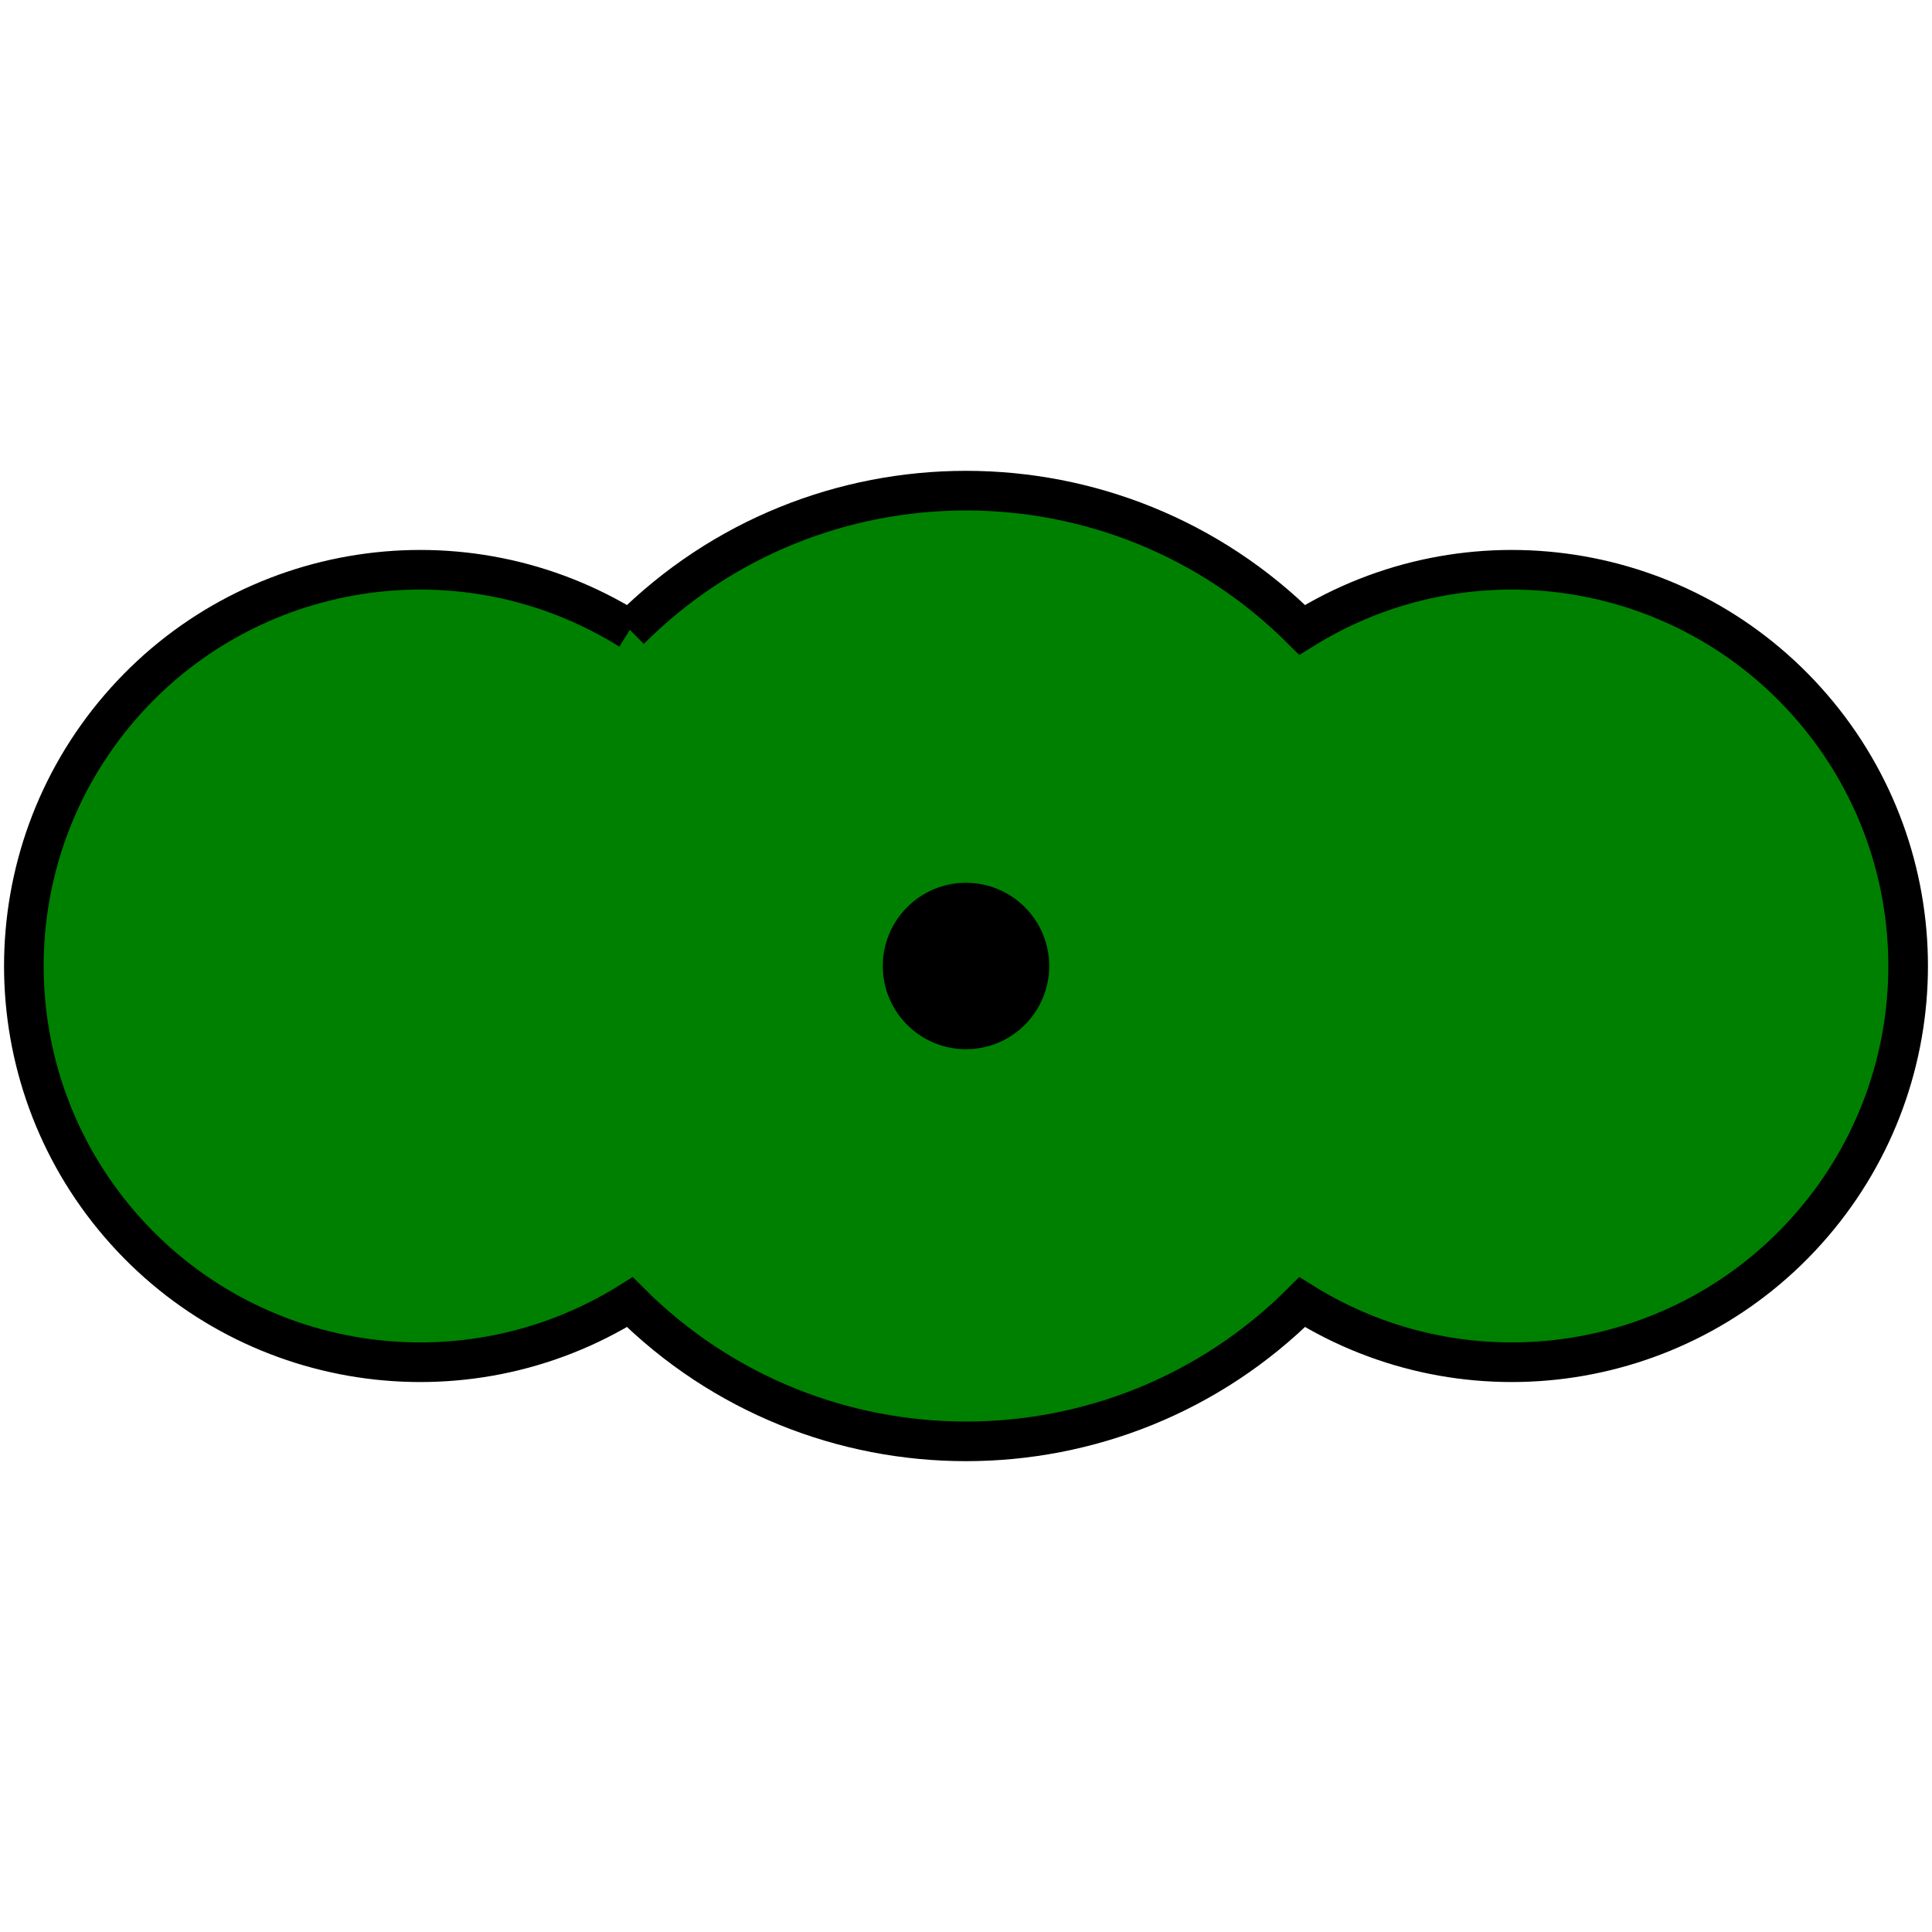
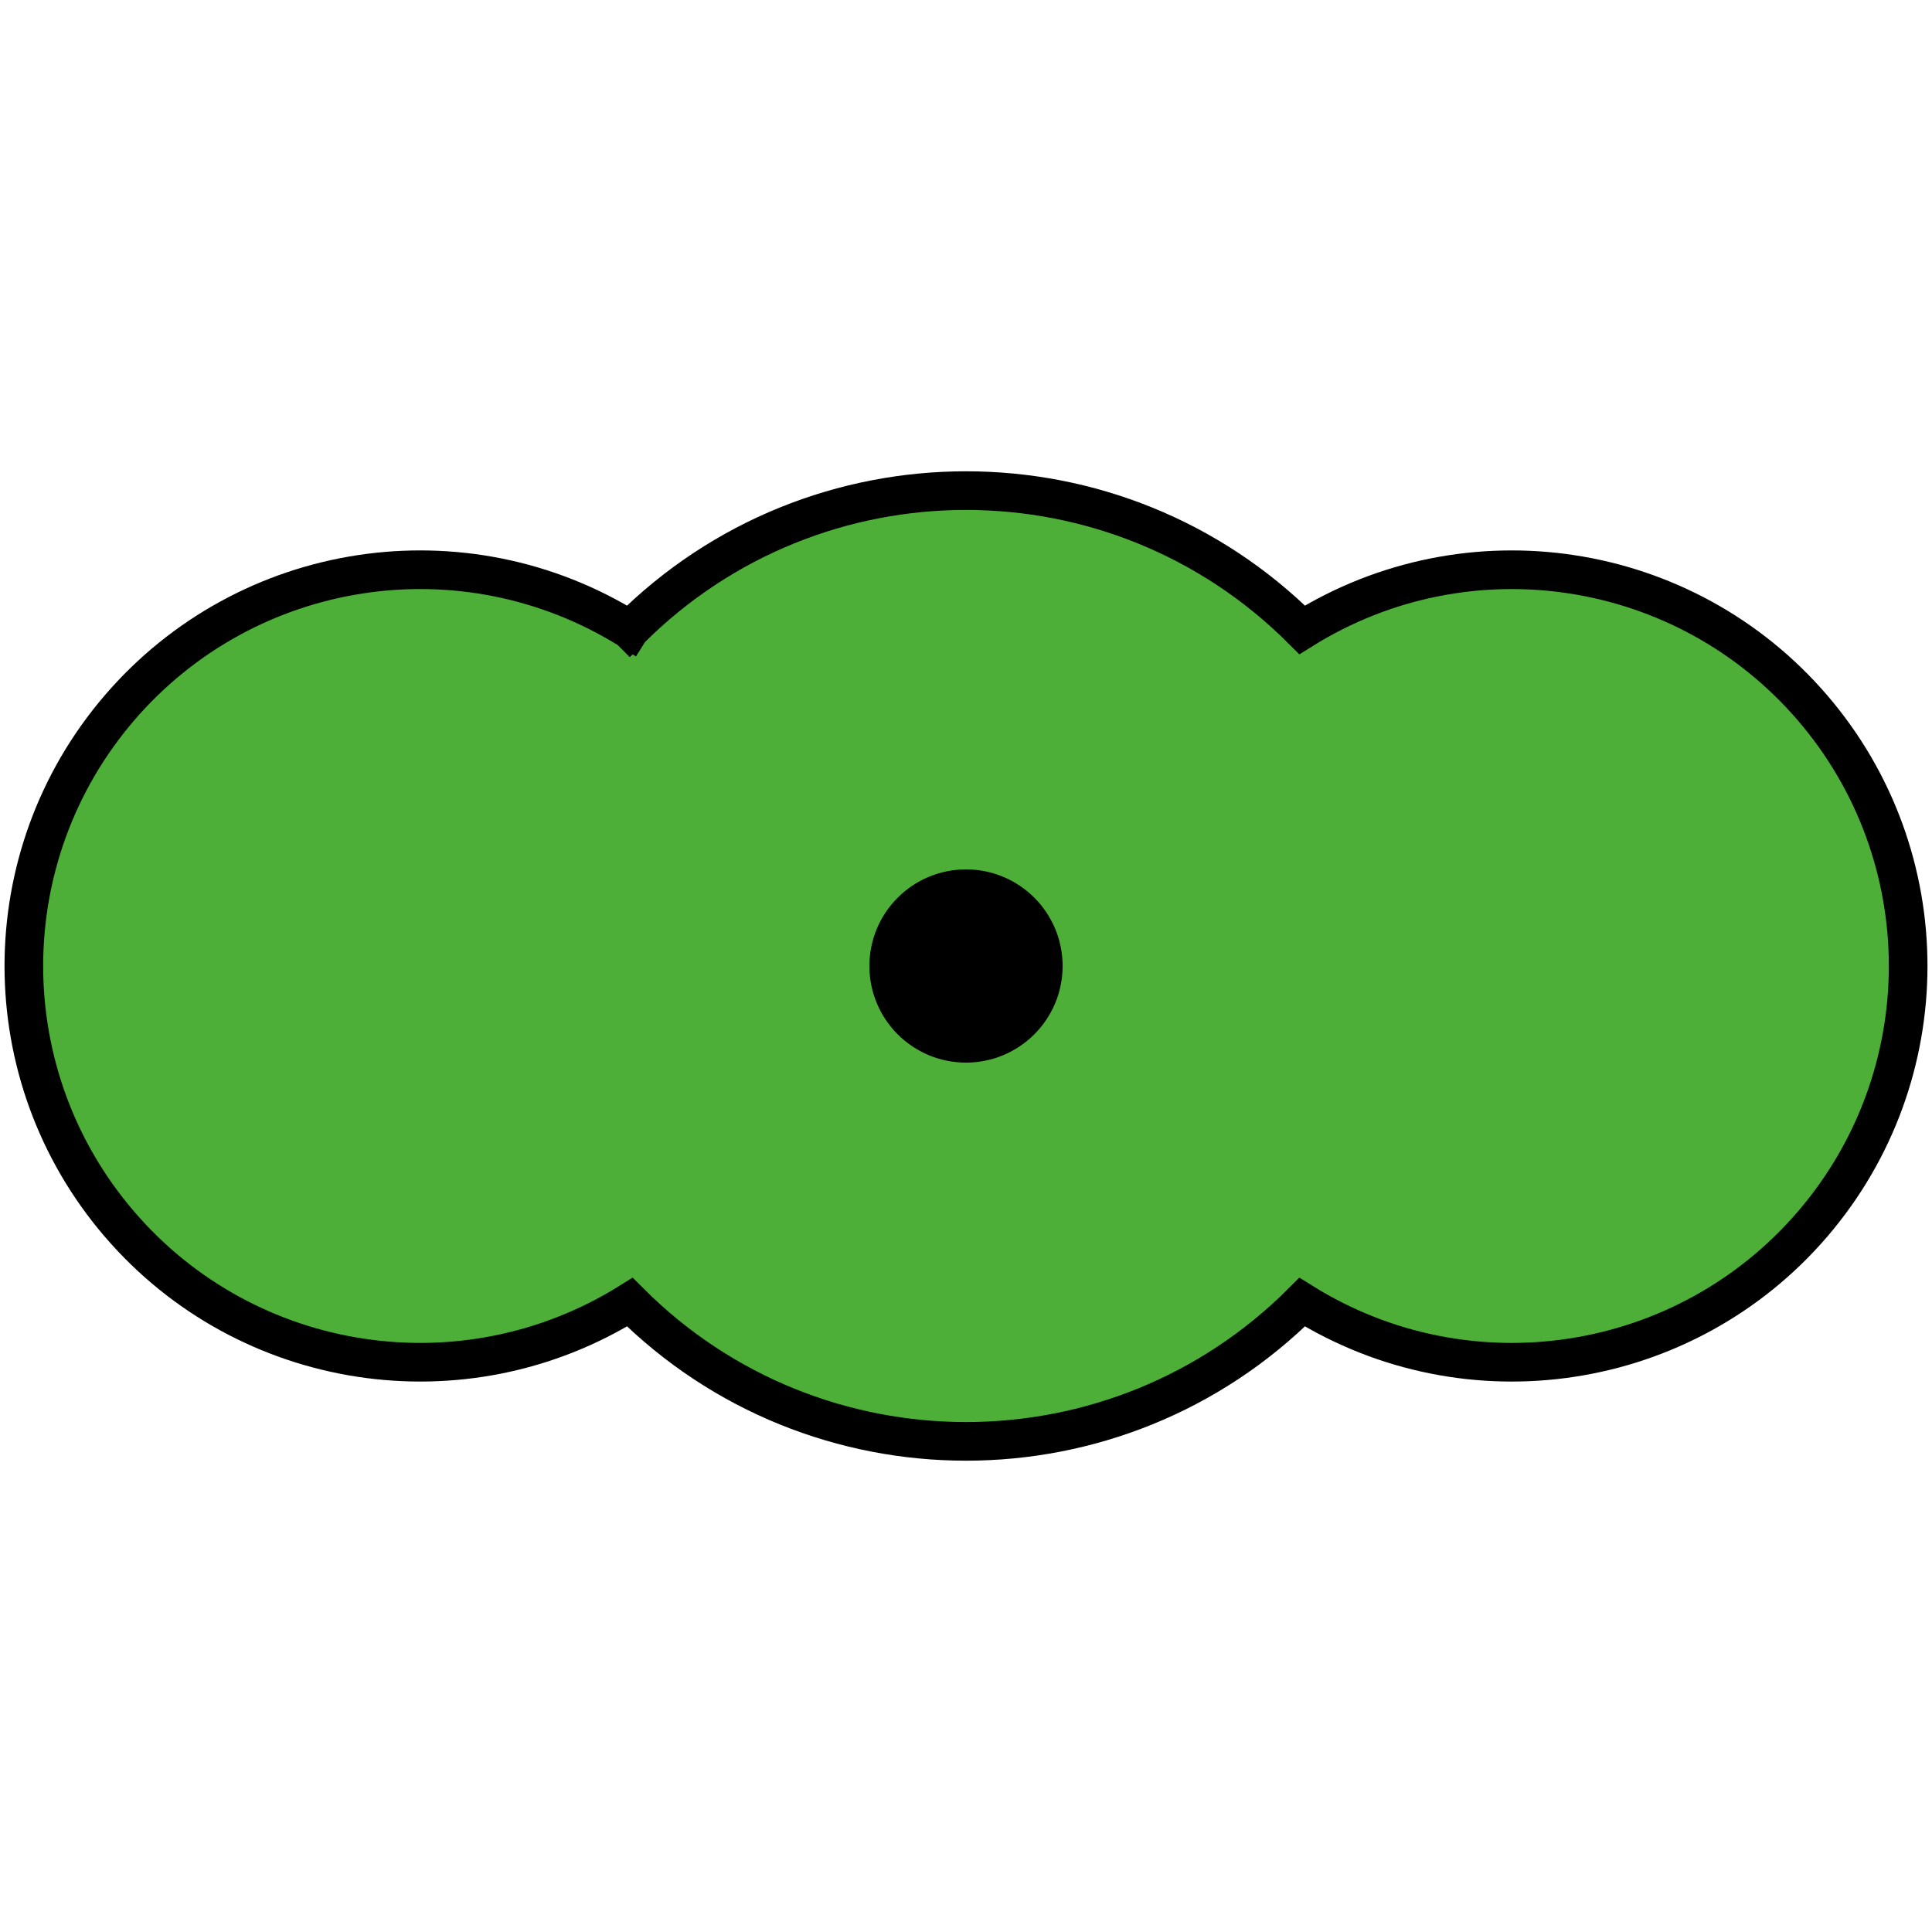
- <svg xmlns="http://www.w3.org/2000/svg" xmlns:xlink="http://www.w3.org/1999/xlink" version="1.0" width="100%" height="100%" viewBox="-15 -10 100 100" id="svg2">
+ <svg xmlns="http://www.w3.org/2000/svg" version="1.0" width="100%" height="100%" viewBox="-15 -10 100 100" id="svg2">
  <defs id="defs4">
    <style type="text/css" id="style6" />
    <symbol id="Erhaltung_Straeucher" style="overflow:visible">
      <path d="M -4.242,-4.242 C -1.899,-6.584 1.899,-6.584 4.242,-4.242 C 6.337,-5.549 9.073,-5.131 10.682,-3.257 C 12.291,-1.384 12.291,1.384 10.682,3.257 C 9.073,5.131 6.337,5.549 4.242,4.242 C 1.899,6.584 -1.899,6.584 -4.242,4.242 C -6.337,5.549 -9.073,5.131 -10.682,3.257 C -12.291,1.384 -12.291,-1.384 -10.682,-3.257 C -9.073,-5.131 -6.337,-5.549 -4.242,-4.242" id="path9" style="font-size:4px;fill:#008000;stroke:#000000;stroke-width:0.5" />
      <circle cx="0" cy="0" r="0.8" id="circle11" style="font-size:4px;fill:#000000;stroke:#000000;stroke-width:0.5" />
    </symbol>
  </defs>
-   <use transform="matrix(4.10178,0,0,4.10178,35,40)" id="use13" x="0" y="0" width="30" height="20" xlink:href="#Erhaltung_Straeucher" />
+   <path d="m 17.6,22.6 c 9.61,-9.608 25.189,-9.608 34.8,0 8.594,-5.362 19.816,-3.647 26.416,4.038 6.6,7.685 6.6,19.037 0,26.723 -6.6,7.685 -17.822,9.401 -26.416,4.038 -9.61,9.608 -25.189,9.608 -34.8,0 -8.594,5.362 -19.816,3.647 -26.416,-4.038 -6.6,-7.685 -6.6,-19.037 0,-26.723 6.6,-7.685 17.821,-9.401 26.416,-4.038" id="path836" style="font-size:4px;opacity:0.998;fill:#4dae38;fill-opacity:1;stroke:#000000;stroke-width:2;stroke-linecap:square;stroke-miterlimit:4;stroke-dasharray:none;image-rendering:auto" />
+   <path id="circle838" style="font-size:4px;fill:#000000;stroke:#000000;stroke-width:2.381" d="M 38.81,40 A 3.81,3.81 0 0 1 35,43.81 3.81,3.81 0 0 1 31.19,40 3.81,3.81 0 0 1 35,36.19 3.81,3.81 0 0 1 38.81,40 Z" />
</svg>
